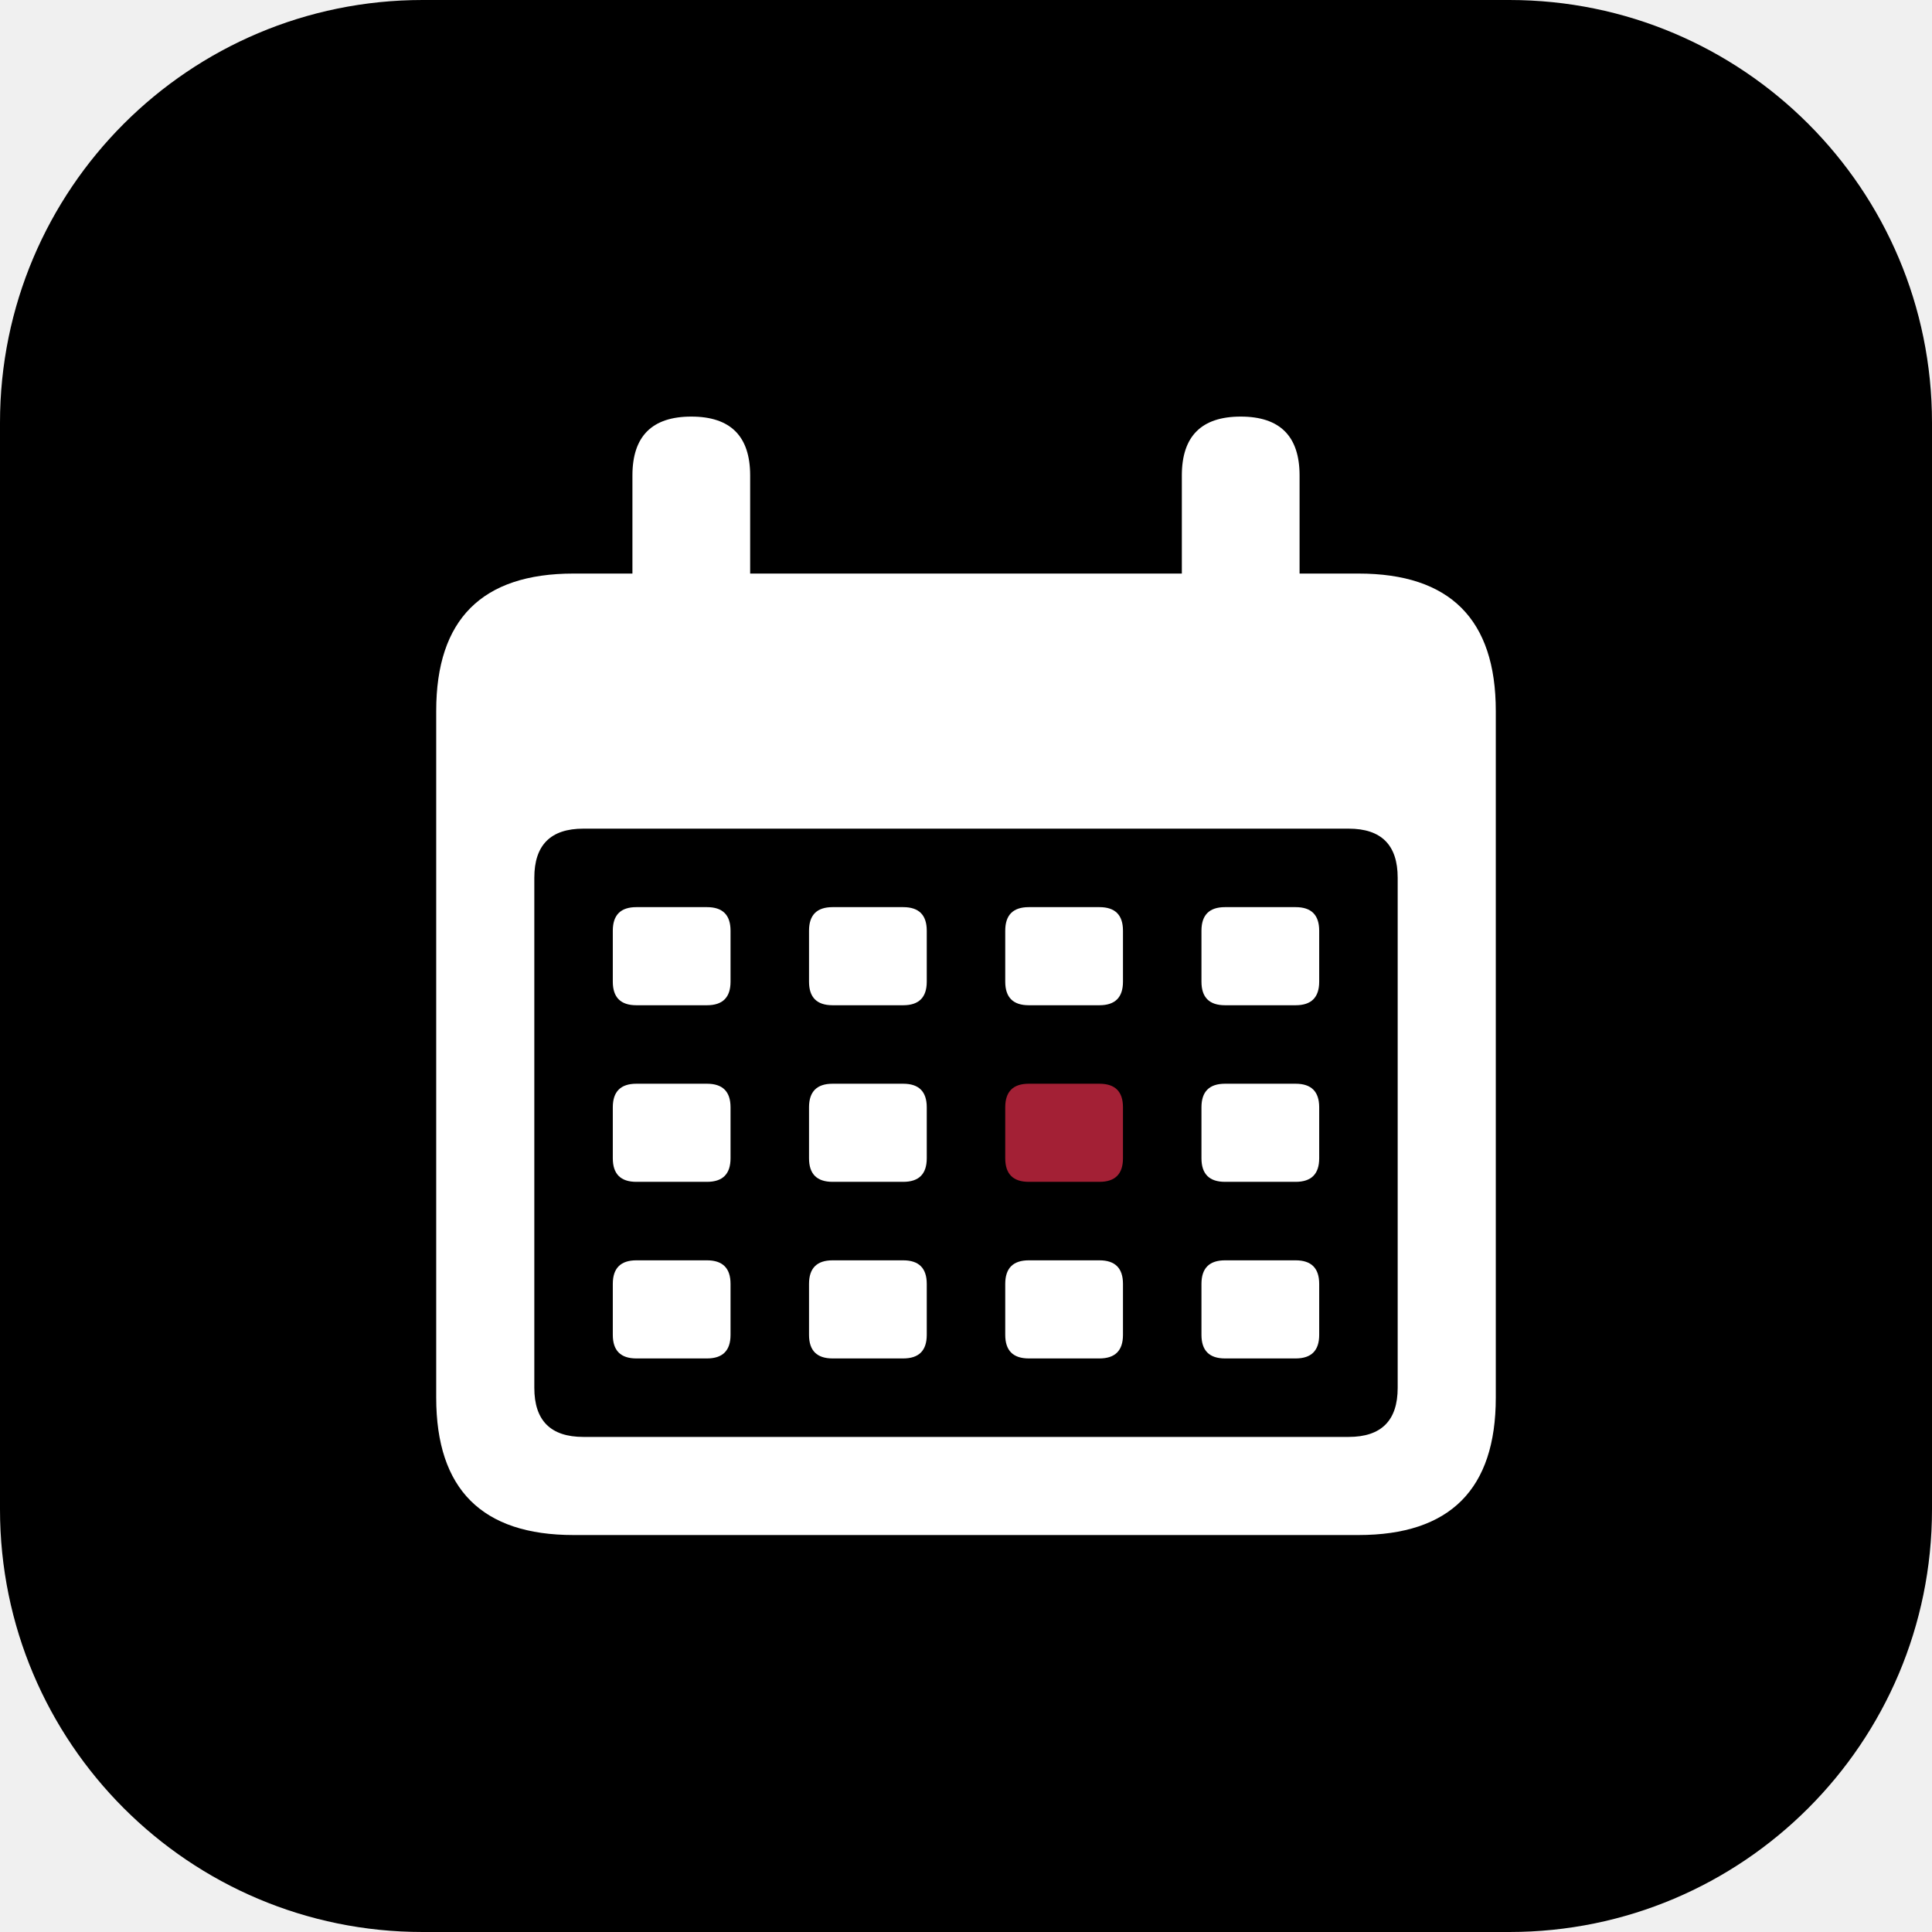
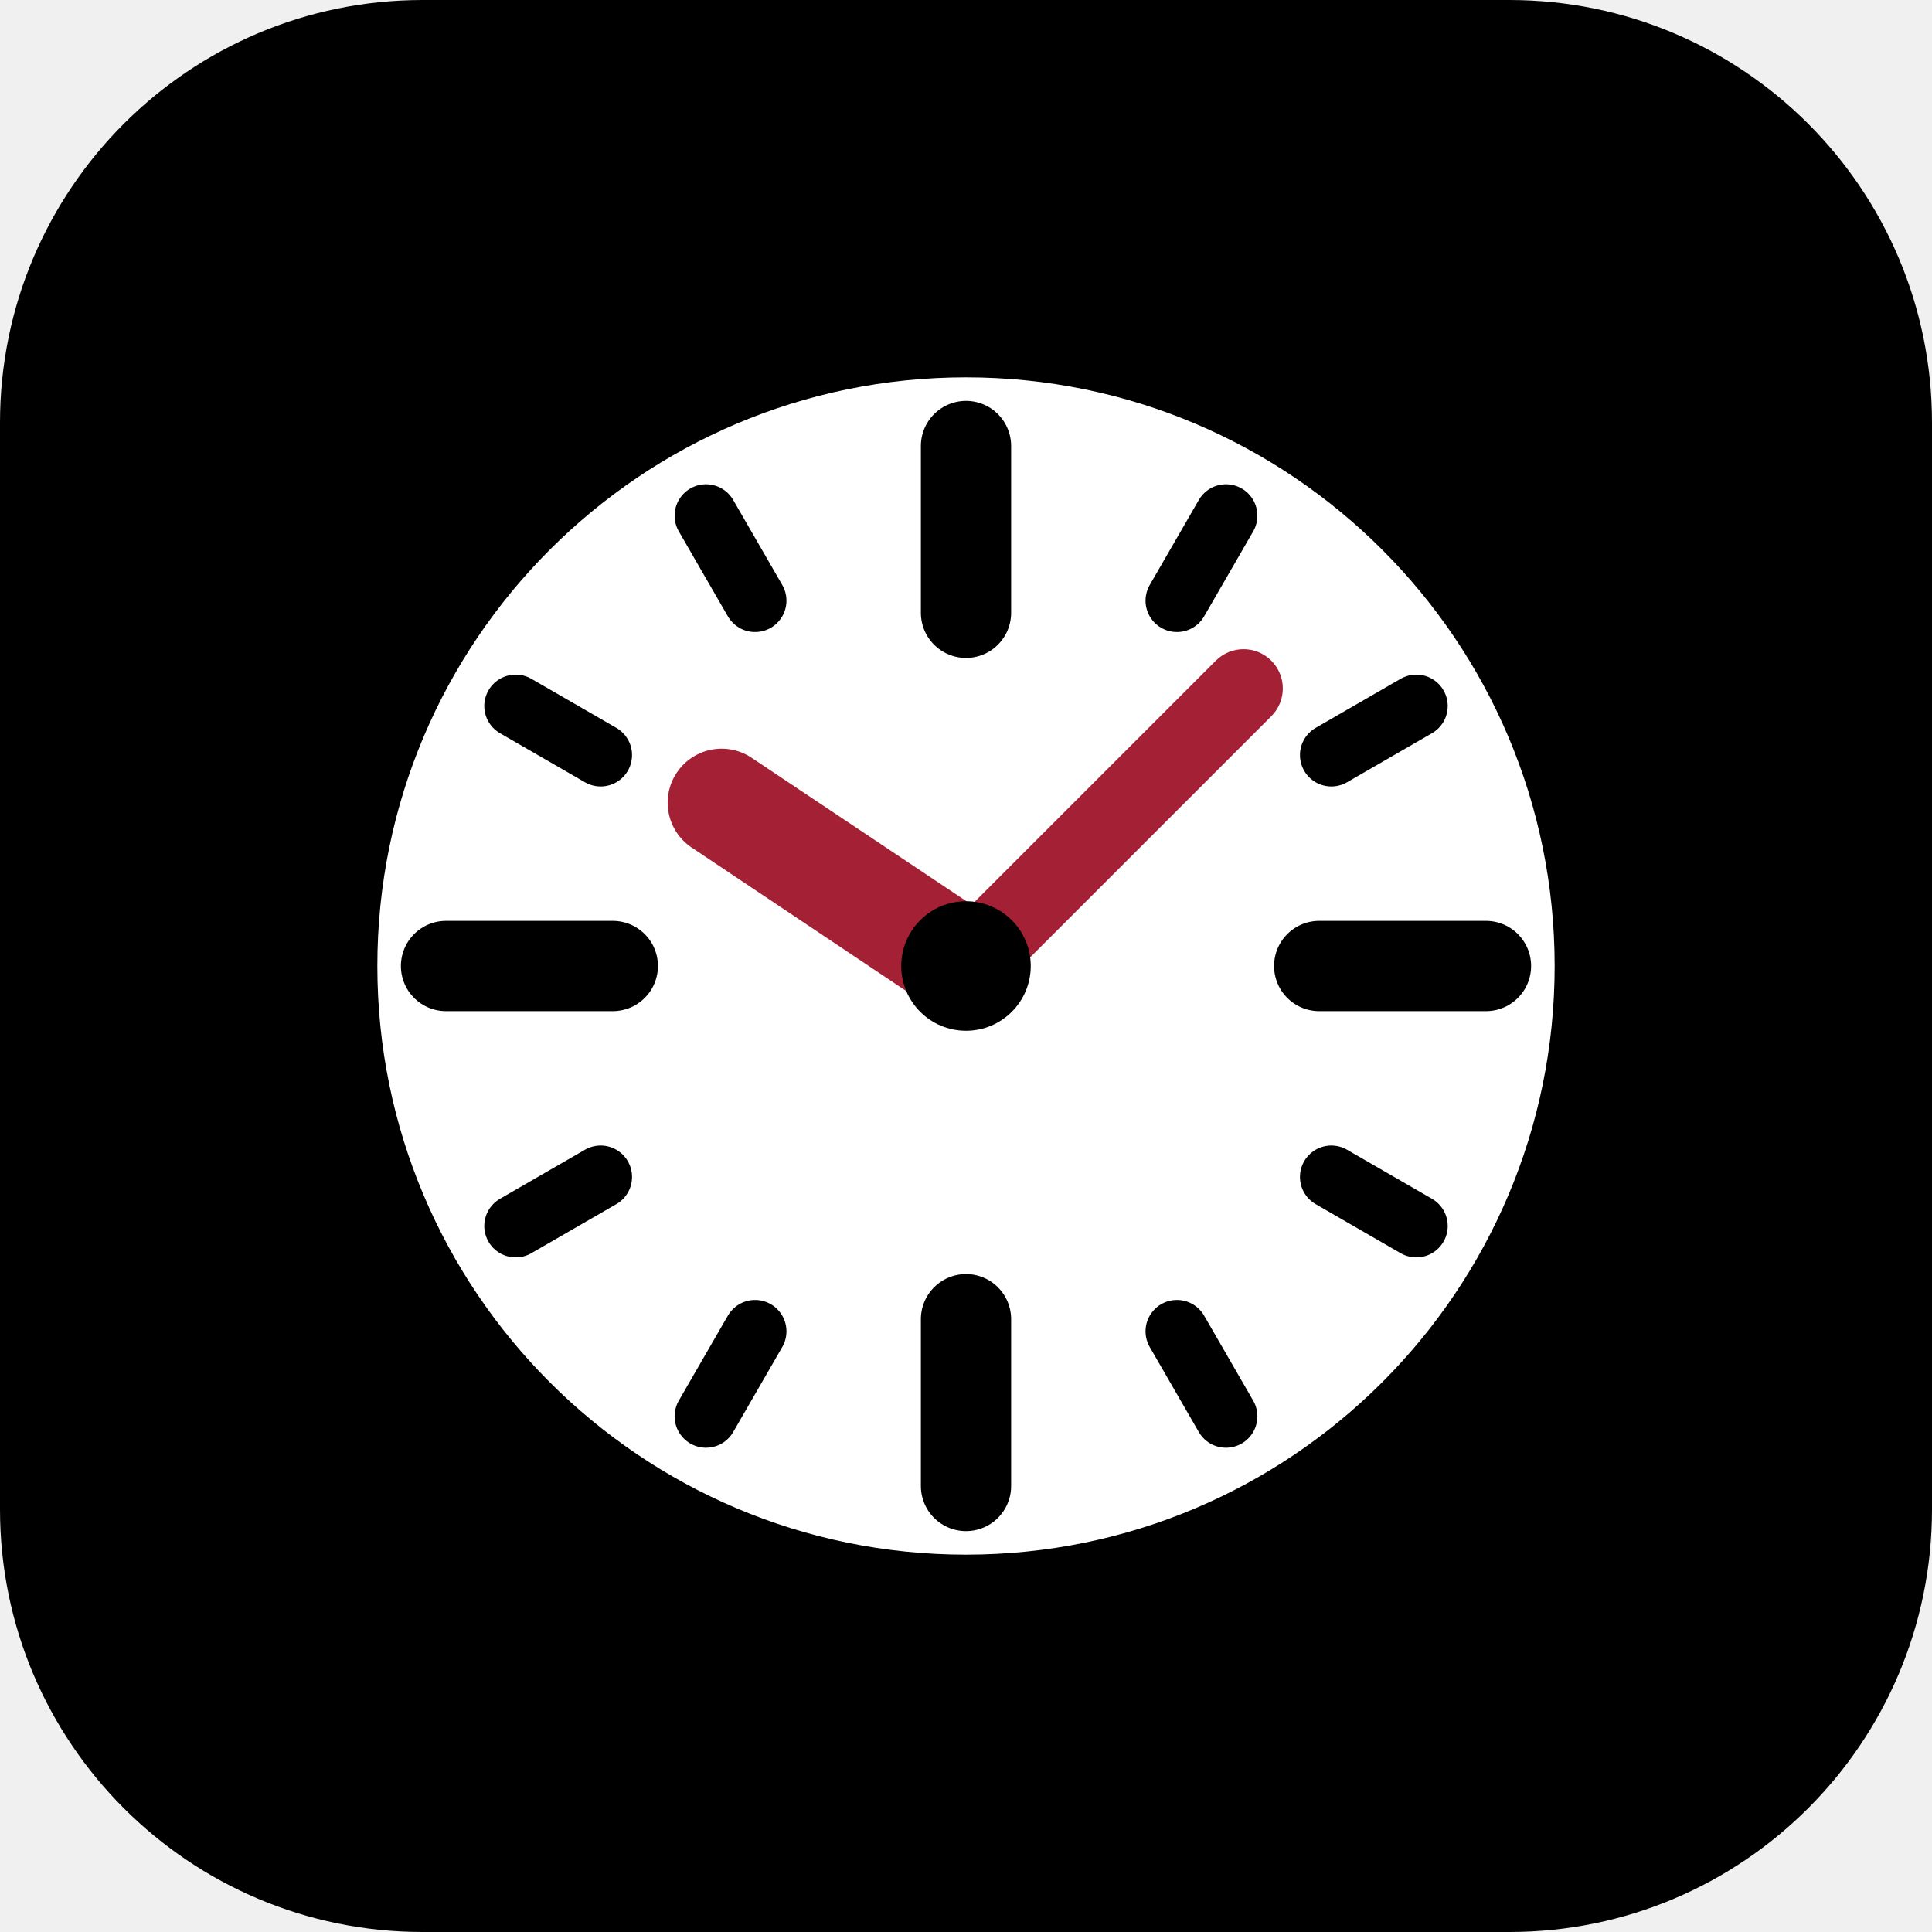
<svg xmlns="http://www.w3.org/2000/svg" viewBox="-64 -64 128 128" width="512" height="512">
  <rect x="-64" y="-64" width="128" height="128" rx="28" fill="#000000" />
-   <g transform="scale(1.3) translate(0 1)">
-     <path fill-rule="evenodd" fill="#FFFFFF" d="M-20 -21L20 -21Q27 -21 27 -14L27 21Q27 28 20 28L-20 28Q-27 28 -27 21L-27 -14Q-27 -21 -20 -21ZM-19.5 -8L19.5 -8Q22 -8 22 -5.5L22 20.5Q22 23 19.5 23L-19.5 23Q-22 23 -22 20.5L-22 -5.5Q-22 -8 -19.5 -8Z" />
-     <path fill="#FFFFFF" d="M-14 -29L-14 -29Q-11 -29 -11 -26L-11 -18Q-11 -15 -14 -15L-14 -15Q-17 -15 -17 -18L-17 -26Q-17 -29 -14 -29ZM14 -29L14 -29Q17 -29 17 -26L17 -18Q17 -15 14 -15L14 -15Q11 -15 11 -18L11 -26Q11 -29 14 -29ZM-16.8 -4L-13.2 -4Q-12 -4 -12 -2.8L-12 -0.2Q-12 1 -13.2 1L-16.8 1Q-18 1 -18 -0.2L-18 -2.8Q-18 -4 -16.8 -4ZM-6.8 -4L-3.2 -4Q-2 -4 -2 -2.8L-2 -0.2Q-2 1 -3.2 1L-6.8 1Q-8 1 -8 -0.2L-8 -2.8Q-8 -4 -6.8 -4ZM3.2 -4L6.8 -4Q8 -4 8 -2.8L8 -0.2Q8 1 6.8 1L3.2 1Q2 1 2 -0.2L2 -2.8Q2 -4 3.2 -4ZM13.2 -4L16.8 -4Q18 -4 18 -2.8L18 -0.2Q18 1 16.8 1L13.2 1Q12 1 12 -0.2L12 -2.8Q12 -4 13.2 -4ZM-16.8 5L-13.2 5Q-12 5 -12 6.2L-12 8.8Q-12 10 -13.2 10L-16.8 10Q-18 10 -18 8.8L-18 6.2Q-18 5 -16.8 5ZM-6.8 5L-3.2 5Q-2 5 -2 6.2L-2 8.8Q-2 10 -3.2 10L-6.8 10Q-8 10 -8 8.8L-8 6.2Q-8 5 -6.8 5ZM13.2 5L16.8 5Q18 5 18 6.2L18 8.8Q18 10 16.8 10L13.2 10Q12 10 12 8.8L12 6.2Q12 5 13.2 5ZM-16.8 14L-13.2 14Q-12 14 -12 15.2L-12 17.8Q-12 19 -13.2 19L-16.8 19Q-18 19 -18 17.8L-18 15.2Q-18 14 -16.8 14ZM-6.8 14L-3.2 14Q-2 14 -2 15.2L-2 17.8Q-2 19 -3.2 19L-6.8 19Q-8 19 -8 17.8L-8 15.2Q-8 14 -6.8 14ZM3.2 14L6.8 14Q8 14 8 15.2L8 17.8Q8 19 6.8 19L3.2 19Q2 19 2 17.8L2 15.2Q2 14 3.2 14ZM13.2 14L16.8 14Q18 14 18 15.2L18 17.8Q18 19 16.8 19L13.2 19Q12 19 12 17.8L12 15.2Q12 14 13.2 14Z" />
-     <path fill="#A32035" d="M3.2 5L6.8 5Q8 5 8 6.2L8 8.8Q8 10 6.8 10L3.2 10Q2 10 2 8.8L2 6.2Q2 5 3.2 5Z" />
+   <g transform="scale(1.3)">
+     <circle cx="0" cy="0" r="30" fill="#FFFFFF" />
+     <line x1="0.00" y1="-26.50" x2="0.00" y2="-18.00" stroke="#000000" stroke-width="4.6" stroke-linecap="round" />
+     <line x1="13.25" y1="-22.95" x2="10.75" y2="-18.62" stroke="#000000" stroke-width="3.2" stroke-linecap="round" />
+     <line x1="22.95" y1="-13.25" x2="18.62" y2="-10.75" stroke="#000000" stroke-width="3.2" stroke-linecap="round" />
+     <line x1="26.50" y1="-0.00" x2="18.00" y2="-0.00" stroke="#000000" stroke-width="4.6" stroke-linecap="round" />
+     <line x1="22.95" y1="13.25" x2="18.62" y2="10.75" stroke="#000000" stroke-width="3.2" stroke-linecap="round" />
+     <line x1="13.25" y1="22.95" x2="10.75" y2="18.62" stroke="#000000" stroke-width="3.2" stroke-linecap="round" />
+     <line x1="0.00" y1="26.50" x2="0.00" y2="18.00" stroke="#000000" stroke-width="4.6" stroke-linecap="round" />
+     <line x1="-13.25" y1="22.95" x2="-10.75" y2="18.62" stroke="#000000" stroke-width="3.2" stroke-linecap="round" />
+     <line x1="-22.95" y1="13.25" x2="-18.62" y2="10.75" stroke="#000000" stroke-width="3.2" stroke-linecap="round" />
+     <line x1="-26.50" y1="0.00" x2="-18.00" y2="0.00" stroke="#000000" stroke-width="4.6" stroke-linecap="round" />
+     <line x1="-22.95" y1="-13.25" x2="-18.62" y2="-10.75" stroke="#000000" stroke-width="3.2" stroke-linecap="round" />
+     <line x1="-13.25" y1="-22.95" x2="-10.75" y2="-18.62" stroke="#000000" stroke-width="3.2" stroke-linecap="round" />
+     <path fill="#A32035" d="M-0.29 3.12L-14.00 -6.05A2.75 2.75 0 0 1 -10.94 -10.62L0.29 -3.12L12.73 -15.56A2.00 2.00 0 0 1 15.56 -12.73Z" />
+     <circle cx="0" cy="0" r="3.3" fill="#000000" />
  </g>
</svg>
